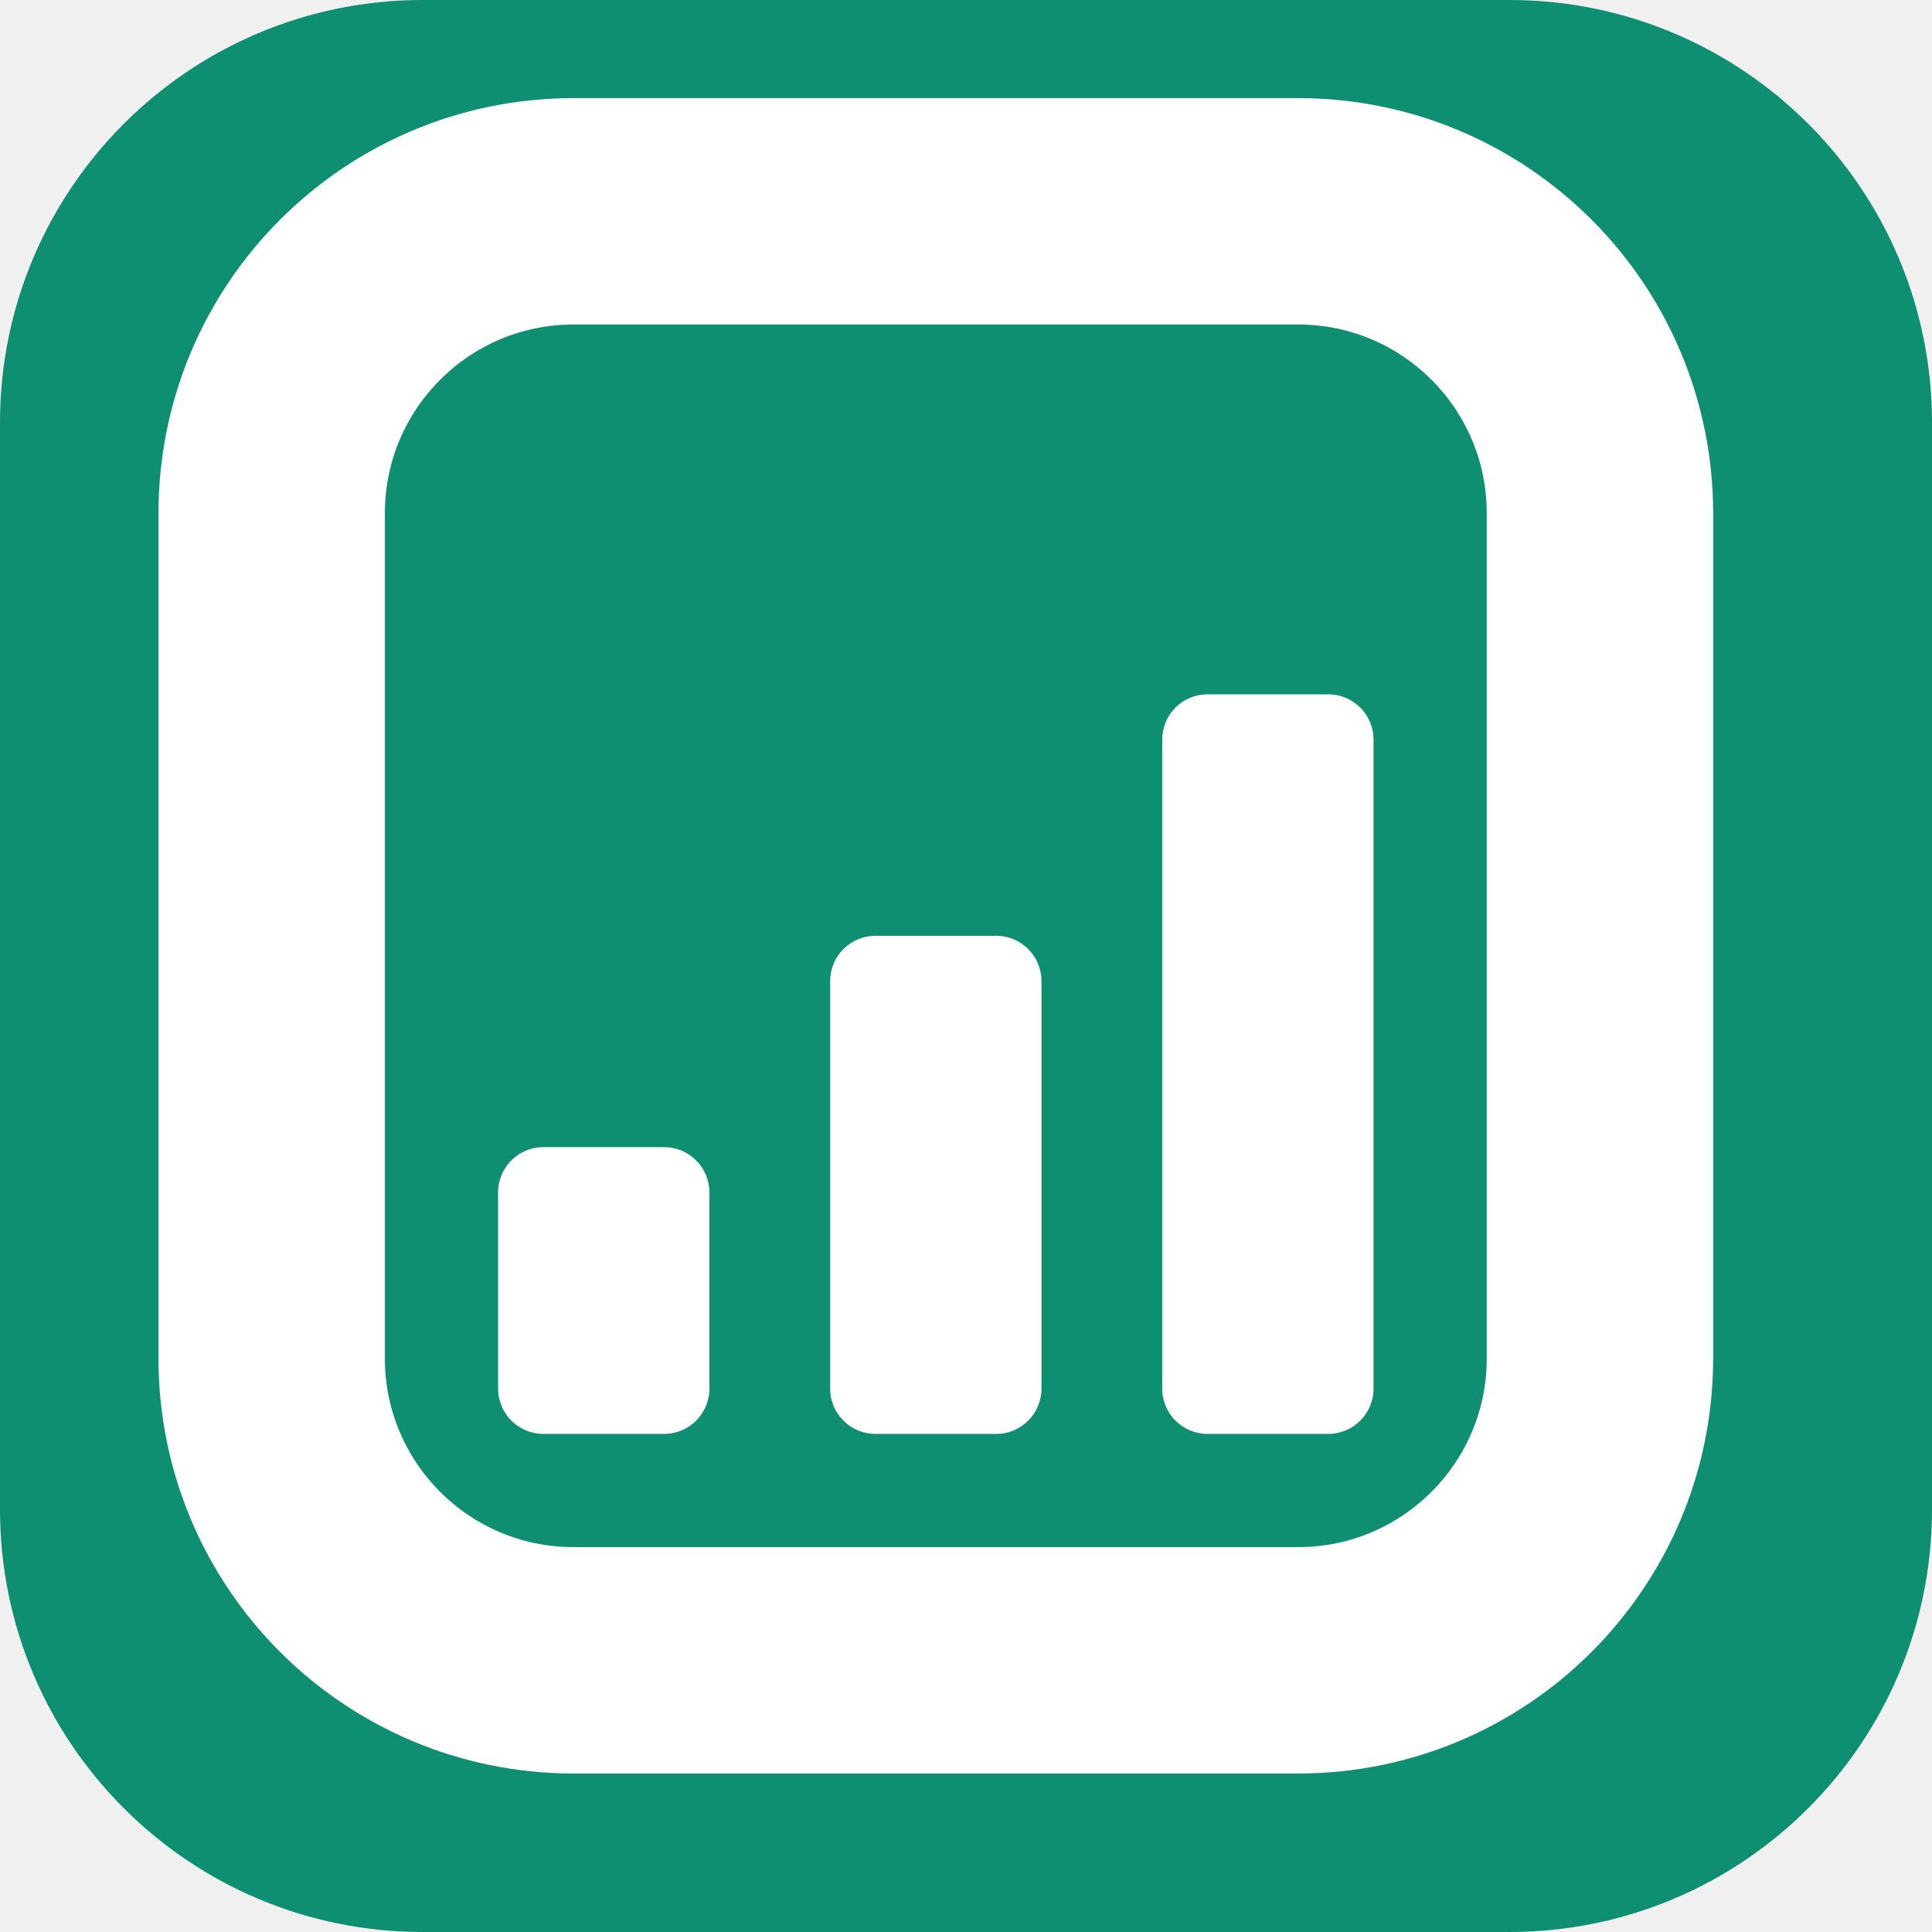
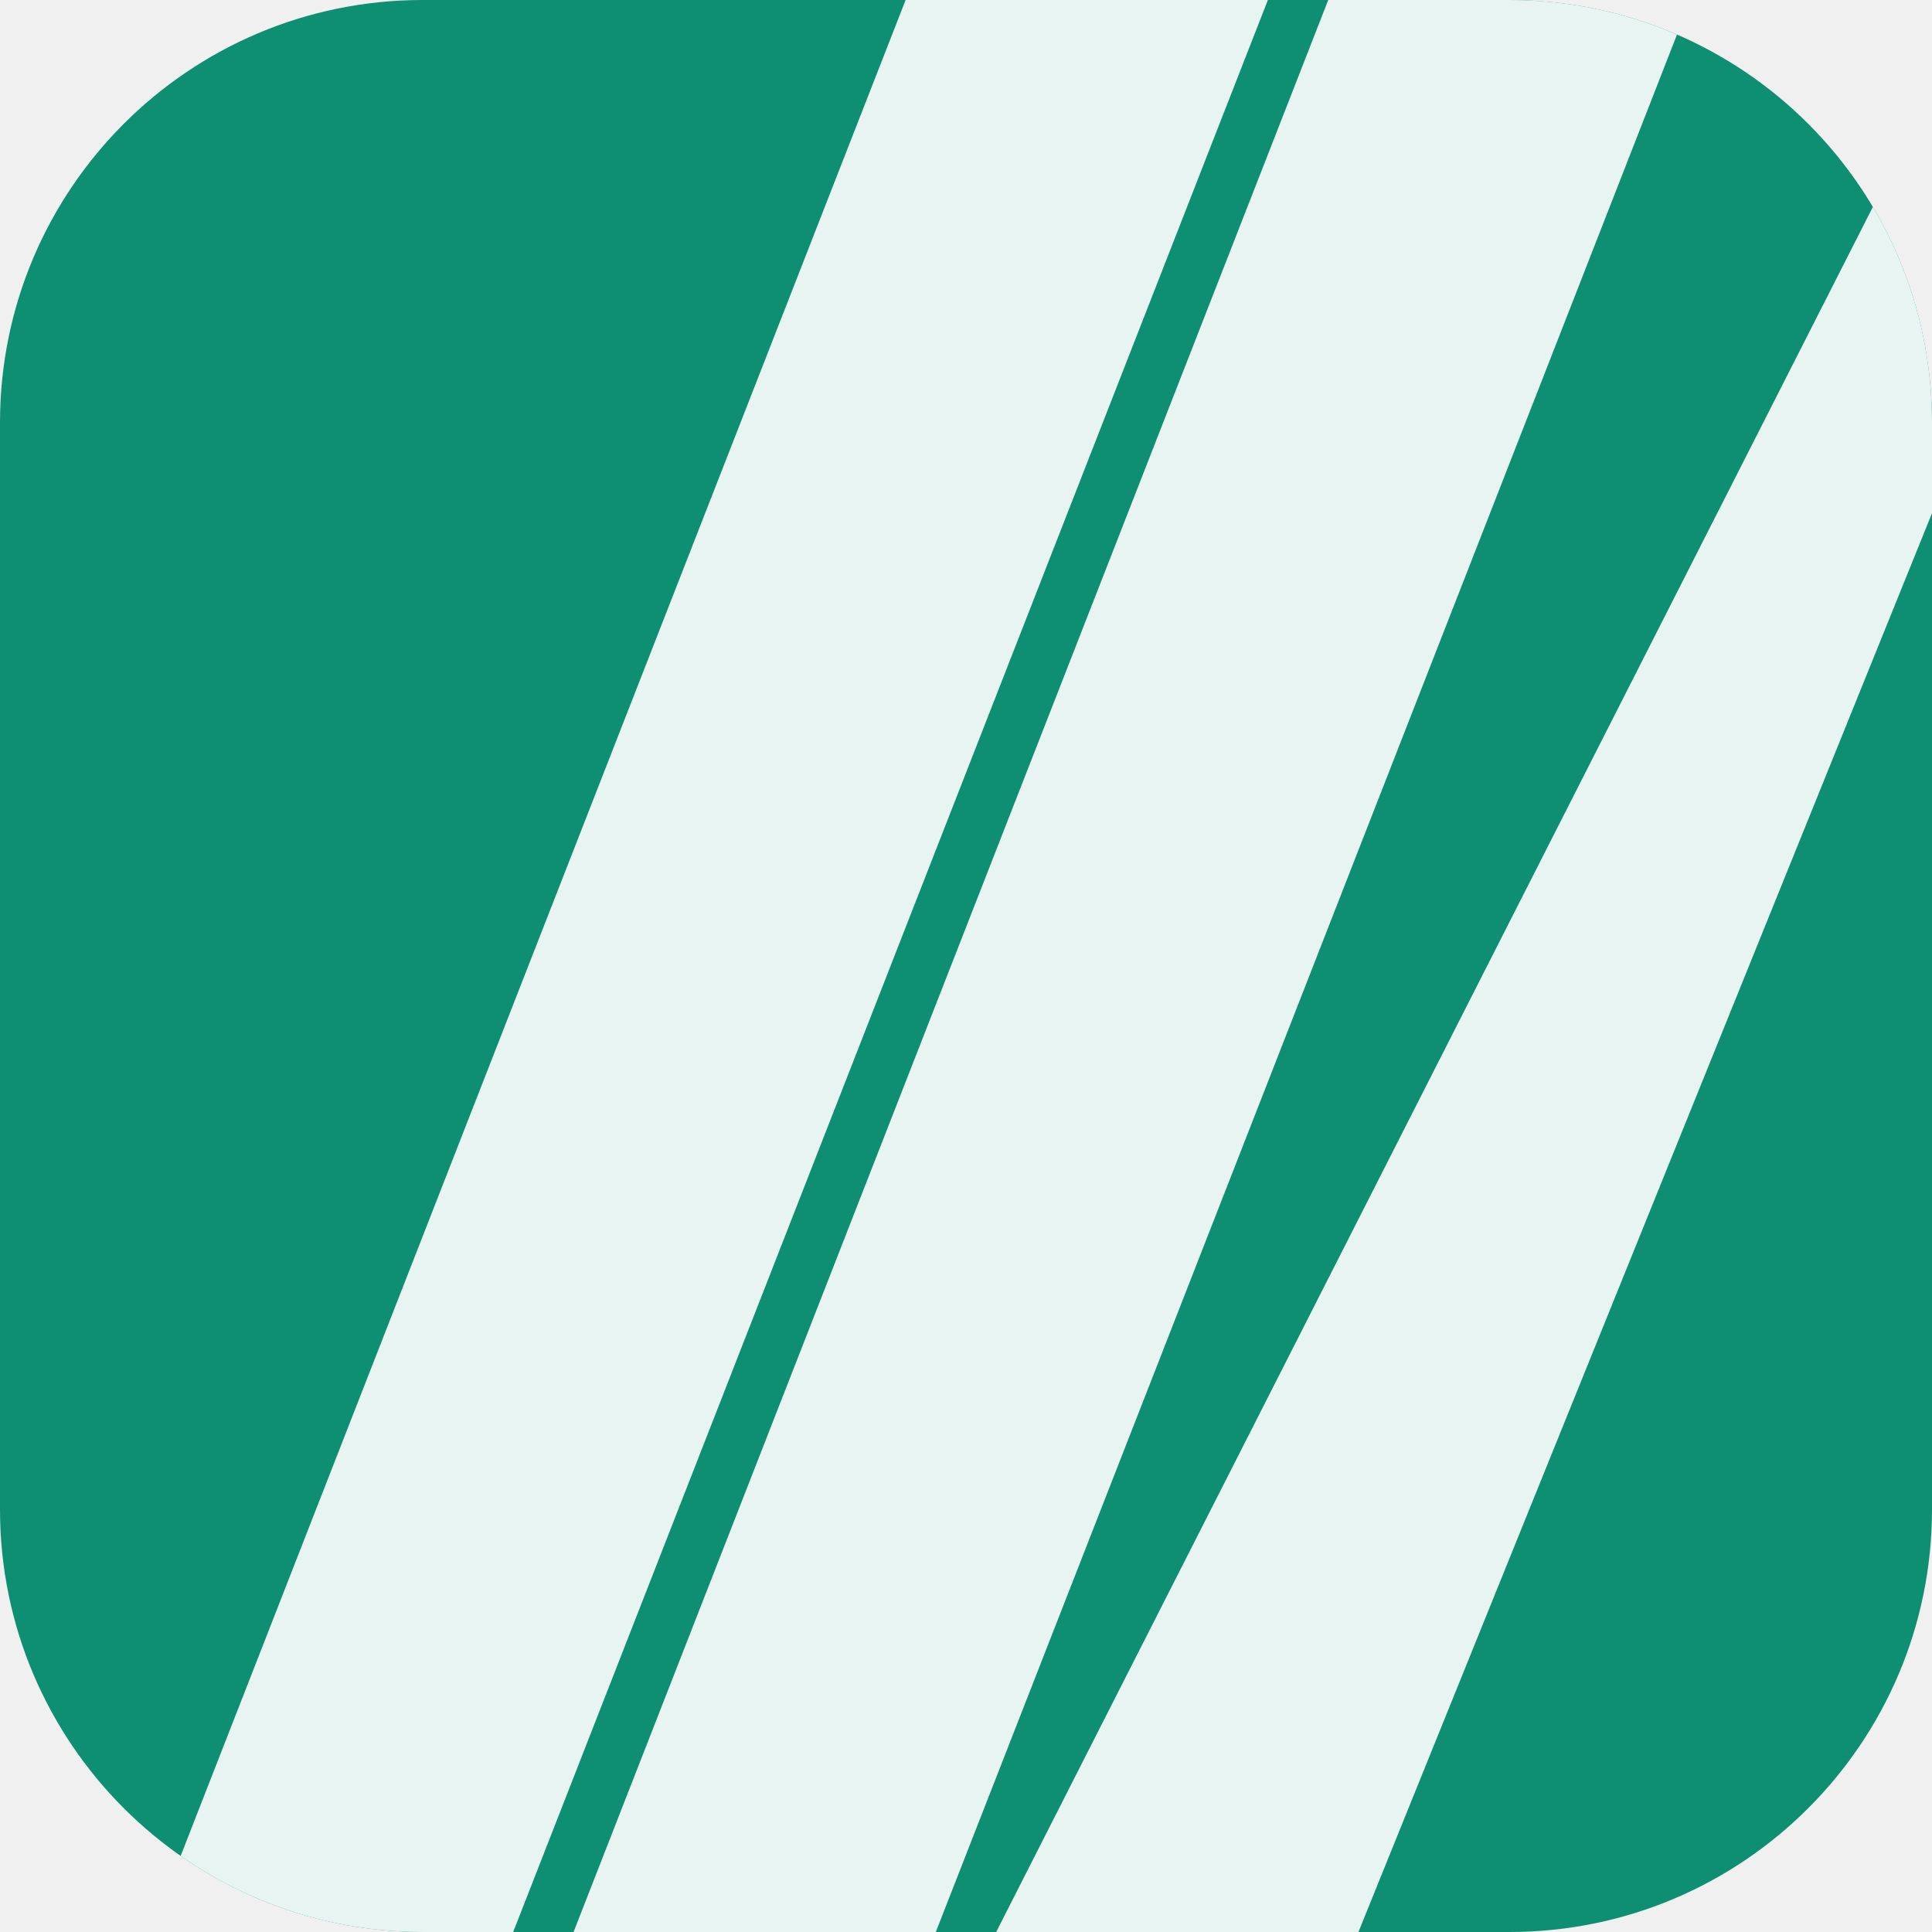
- <svg xmlns="http://www.w3.org/2000/svg" viewBox="0 0 64 64">
-   <rect width="64" height="64" rx="14" fill="#0F8F72" />
-   <rect x="9" y="7" width="44" height="48" rx="10" fill="none" stroke="white" stroke-width="7.5" />
-   <rect x="16.5" y="38" width="7" height="9.5" rx="1.5" fill="white" />
-   <rect x="27.5" y="31" width="7" height="16.5" rx="1.5" fill="white" />
-   <rect x="38.5" y="23" width="7" height="24.5" rx="1.5" fill="white" />
+ <svg xmlns="http://www.w3.org/2000/svg" viewBox="0 0 64 64" fill="none">
+   <defs>
+     <clipPath id="fav-clip">
+       <rect width="64" height="64" rx="14" ry="14" />
+     </clipPath>
+   </defs>
+   <rect width="64" height="64" rx="14" ry="14" fill="#0F8F72" />
+   <g clip-path="url(#fav-clip)">
+     <polygon points="5,64 17,64 42,0 30,0" fill="white" opacity="0.9" />
+     <polygon points="19,64 31,64 56,0 44,0" fill="white" opacity="0.9" />
+     <polygon points="33,64 45,64 64,17 64,3" fill="white" opacity="0.9" />
+   </g>
</svg>
